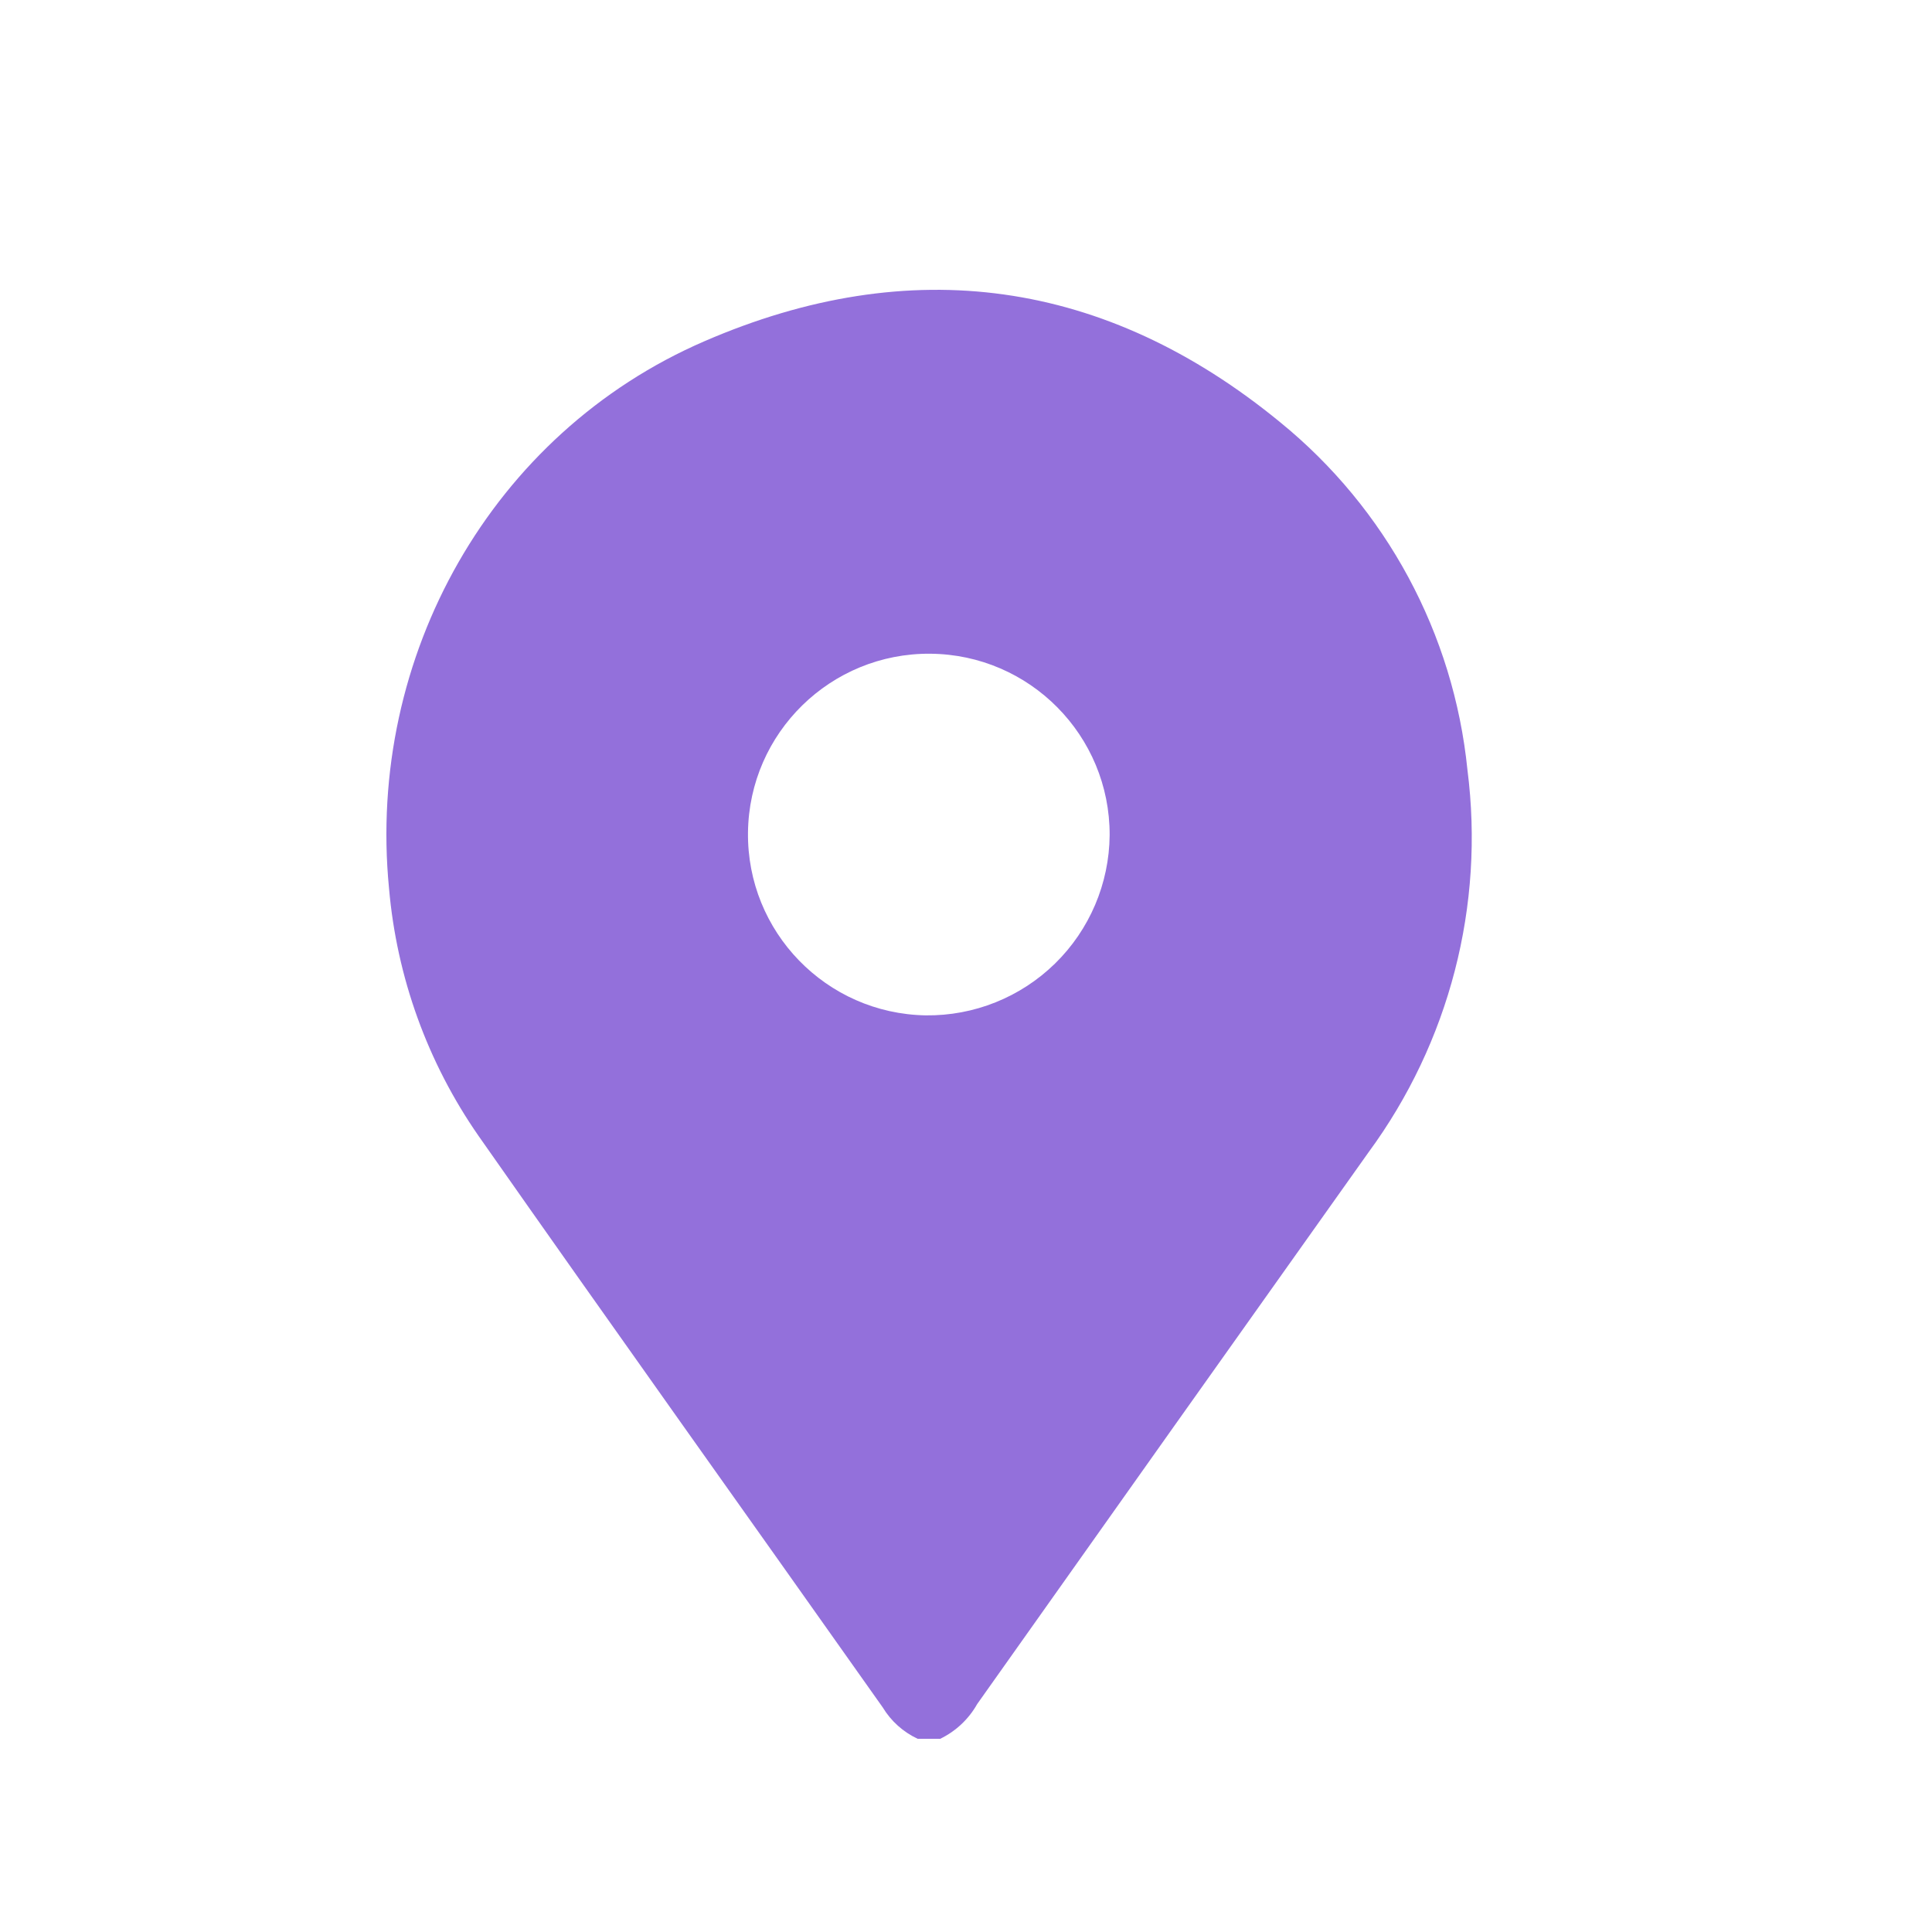
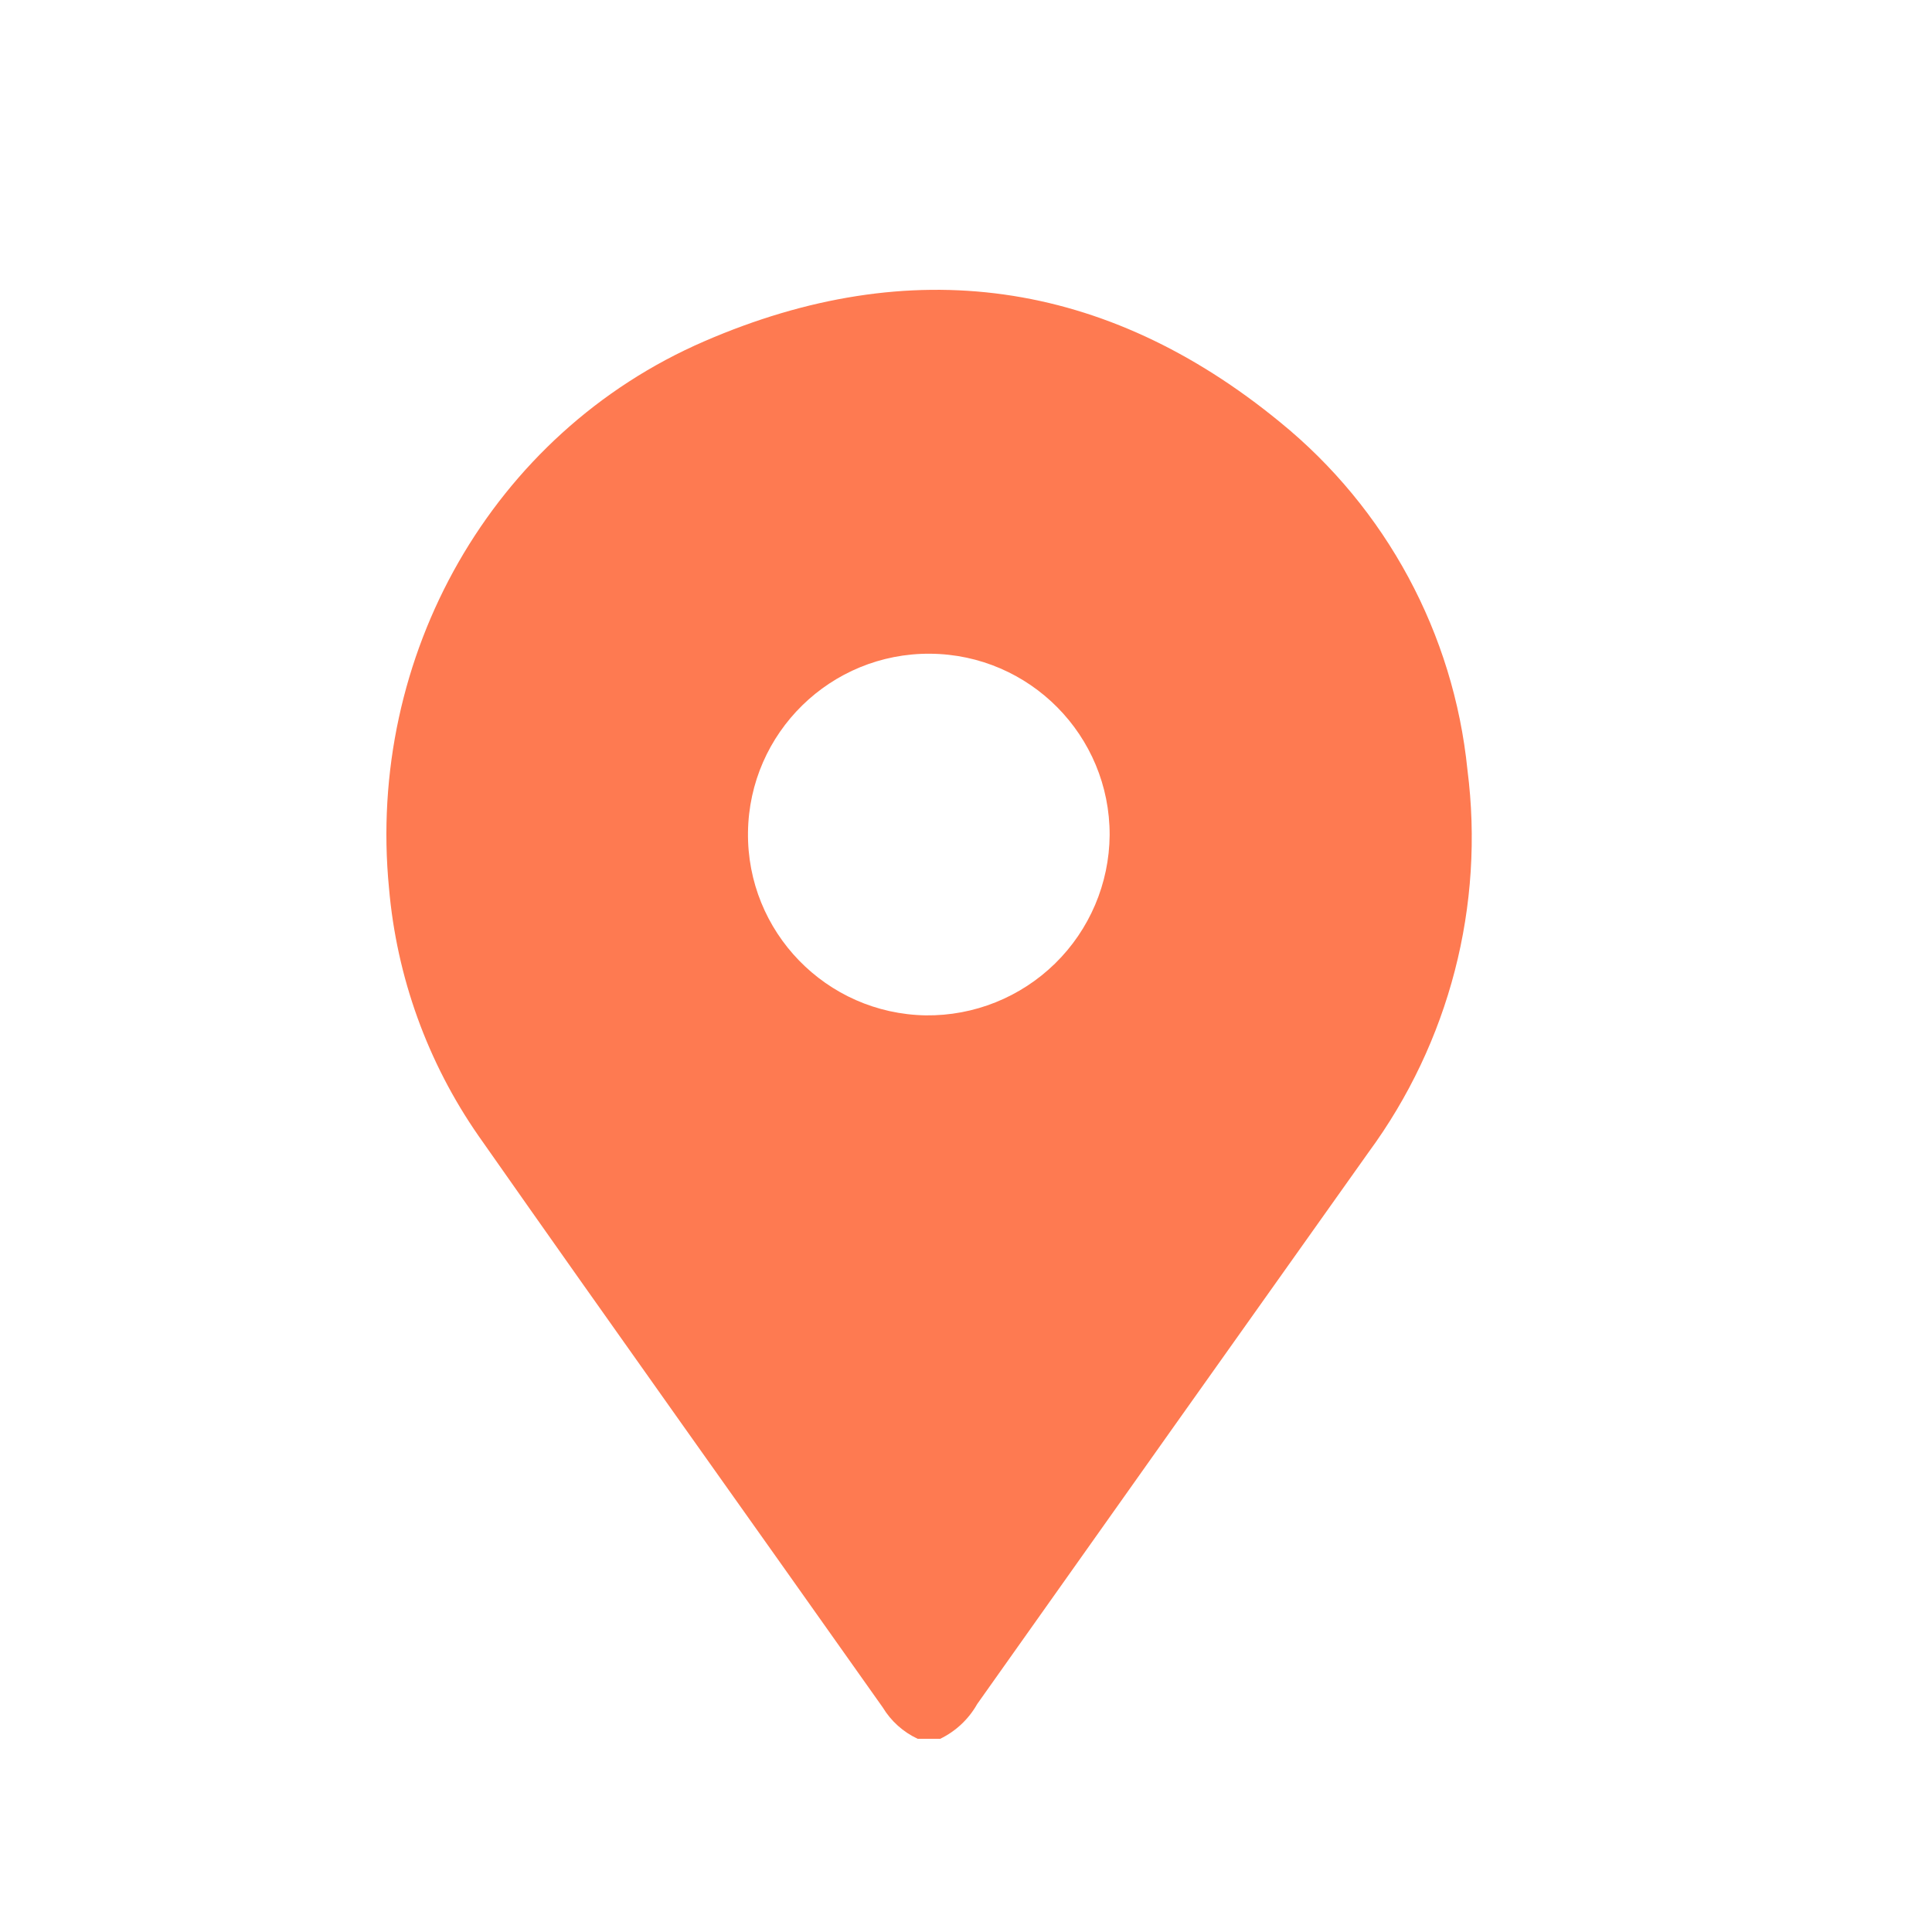
<svg xmlns="http://www.w3.org/2000/svg" width="20" height="20" viewBox="0 0 20 20">
  <g fill="none" fill-rule="evenodd">
    <path d="M0 0h20v20H0z" />
-     <path fill="mediumpurple" fill-rule="nonzero" d="M9.5 18a.835.835 0 0 1-.362-.325c-1.394-1.973-2.798-3.938-4.184-5.916a5.29 5.29 0 0 1-.927-2.565c-.234-2.4 1.064-4.709 3.264-5.661 2.136-.926 4.154-.644 5.96.837a5.331 5.331 0 0 1 1.94 3.6 5.503 5.503 0 0 1-1.025 3.96c-1.35 1.9-2.7 3.803-4.05 5.71a.879.879 0 0 1-.383.36H9.5zm1.987-9.354a1.872 1.872 0 1 0-1.904 1.865 1.881 1.881 0 0 0 1.904-1.865z" />
+     <path fill="#FE7A51" fill-rule="nonzero" d="M9.5 18a.835.835 0 0 1-.362-.325c-1.394-1.973-2.798-3.938-4.184-5.916a5.29 5.29 0 0 1-.927-2.565c-.234-2.4 1.064-4.709 3.264-5.661 2.136-.926 4.154-.644 5.96.837a5.331 5.331 0 0 1 1.94 3.6 5.503 5.503 0 0 1-1.025 3.96c-1.35 1.9-2.7 3.803-4.05 5.71a.879.879 0 0 1-.383.36H9.5zm1.987-9.354a1.872 1.872 0 1 0-1.904 1.865 1.881 1.881 0 0 0 1.904-1.865z" />
  </g>
</svg>
